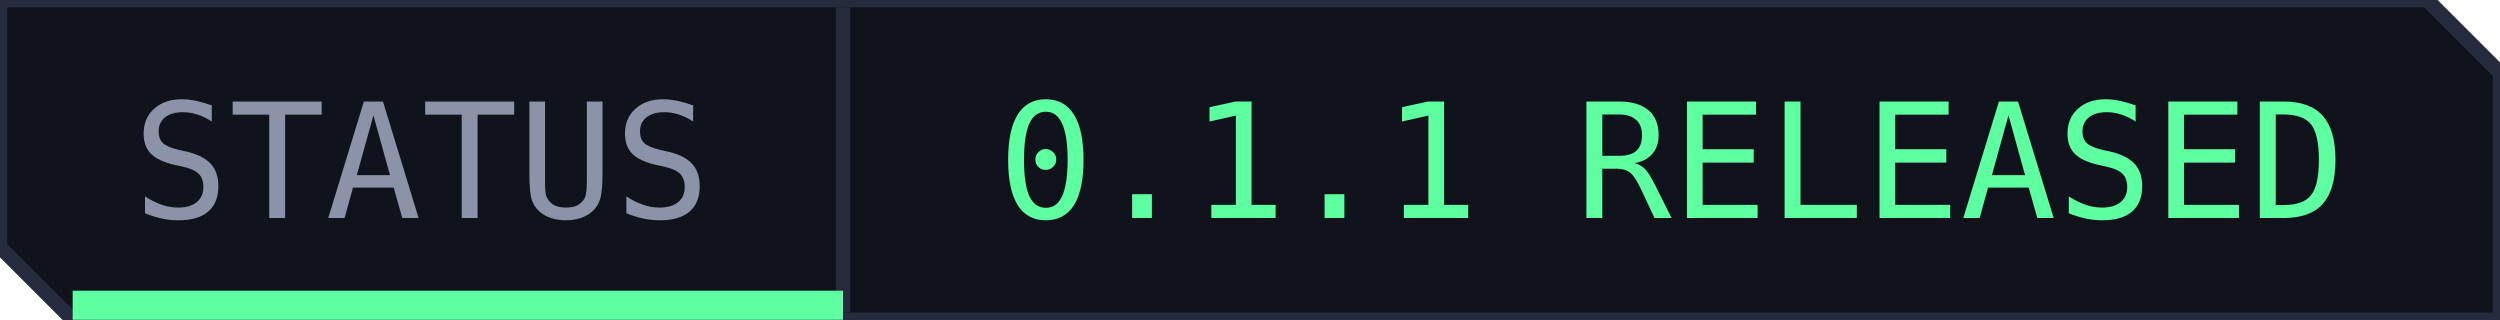
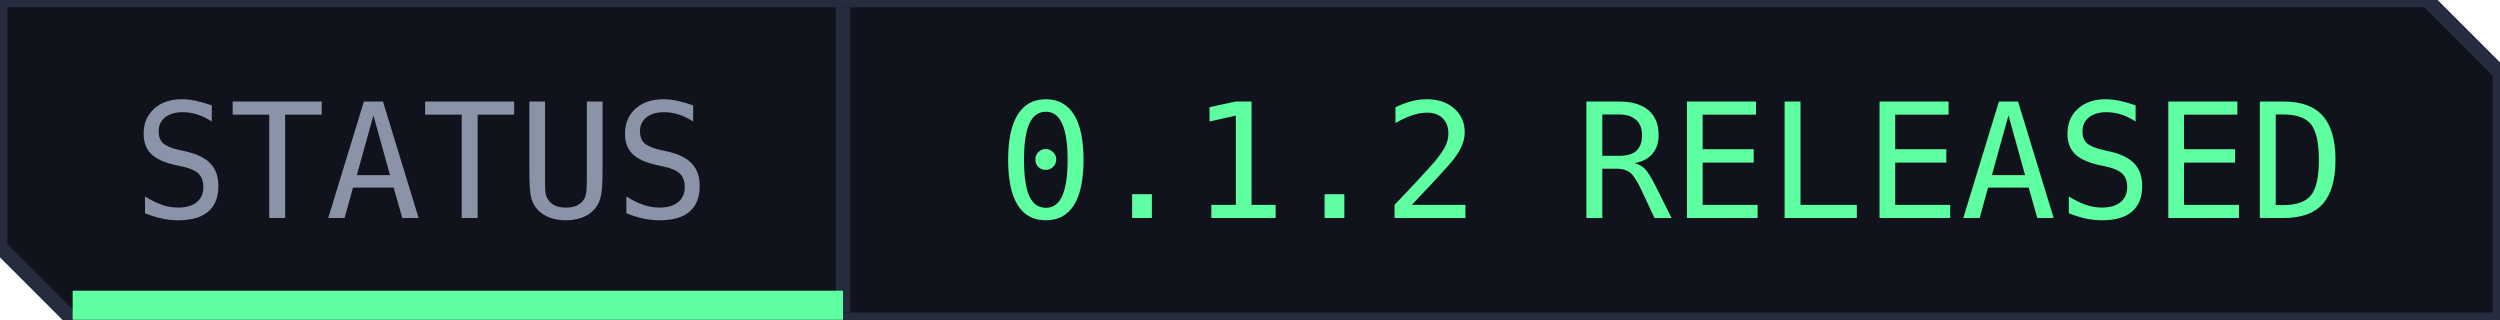
- <svg xmlns="http://www.w3.org/2000/svg" width="172" height="22" viewBox="0 0 172 22" role="img" aria-label="status: 0.1.1 released">
+ <svg xmlns="http://www.w3.org/2000/svg" width="172" height="22" viewBox="0 0 172 22" role="img" aria-label="status: 0.1.2 released">
  <path d="M0,0 H167 L172,5 V22 H5 L0,17 Z" fill="#10131b" stroke="#262c3d" />
  <path d="M58,0.5 V21.5" stroke="#262c3d" />
  <path d="M5,21 H58" stroke="#5dffa1" stroke-width="2" />
  <g font-family="Consolas, 'DejaVu Sans Mono', Menlo, monospace" font-size="11" text-anchor="middle">
    <text x="29.0" y="15" fill="#8a93a8" textLength="42.0" lengthAdjust="spacingAndGlyphs">STATUS</text>
-     <text x="115.0" y="15" fill="#5dffa1" textLength="98.0" lengthAdjust="spacingAndGlyphs">0.1.1 RELEASED</text>
+     <text x="115.0" y="15" fill="#5dffa1" textLength="98.0" lengthAdjust="spacingAndGlyphs">0.1.2 RELEASED</text>
  </g>
</svg>
